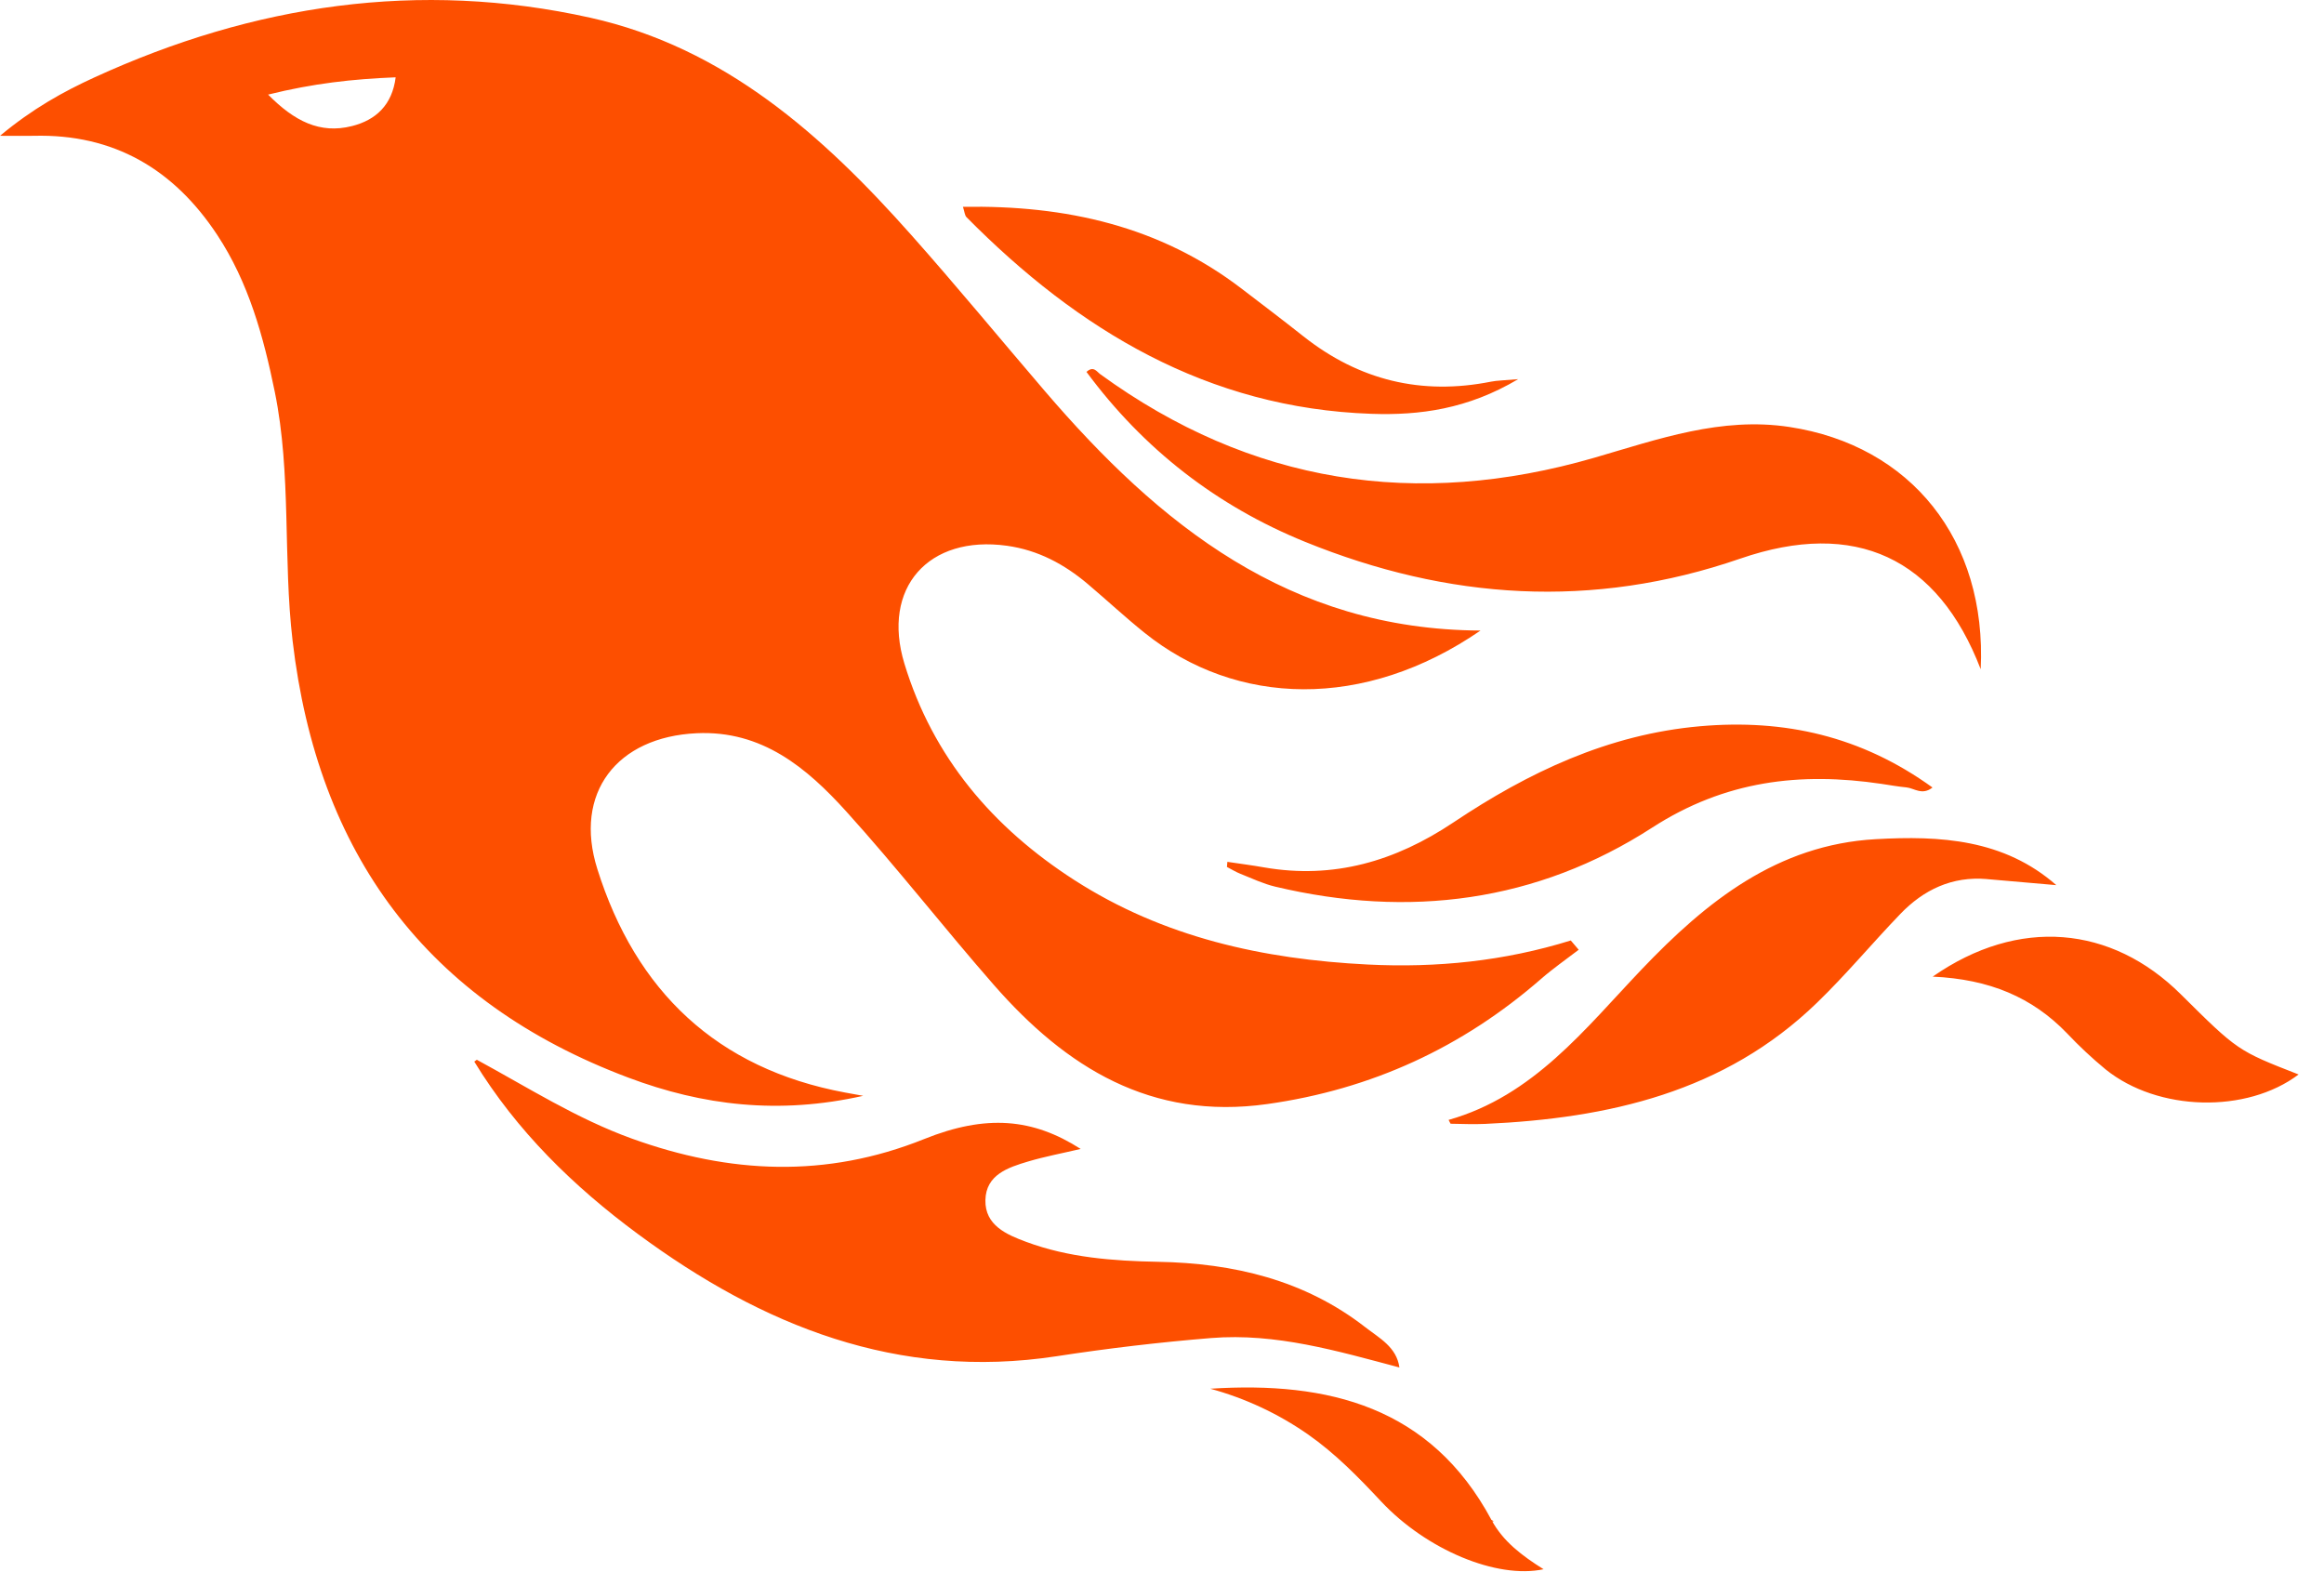
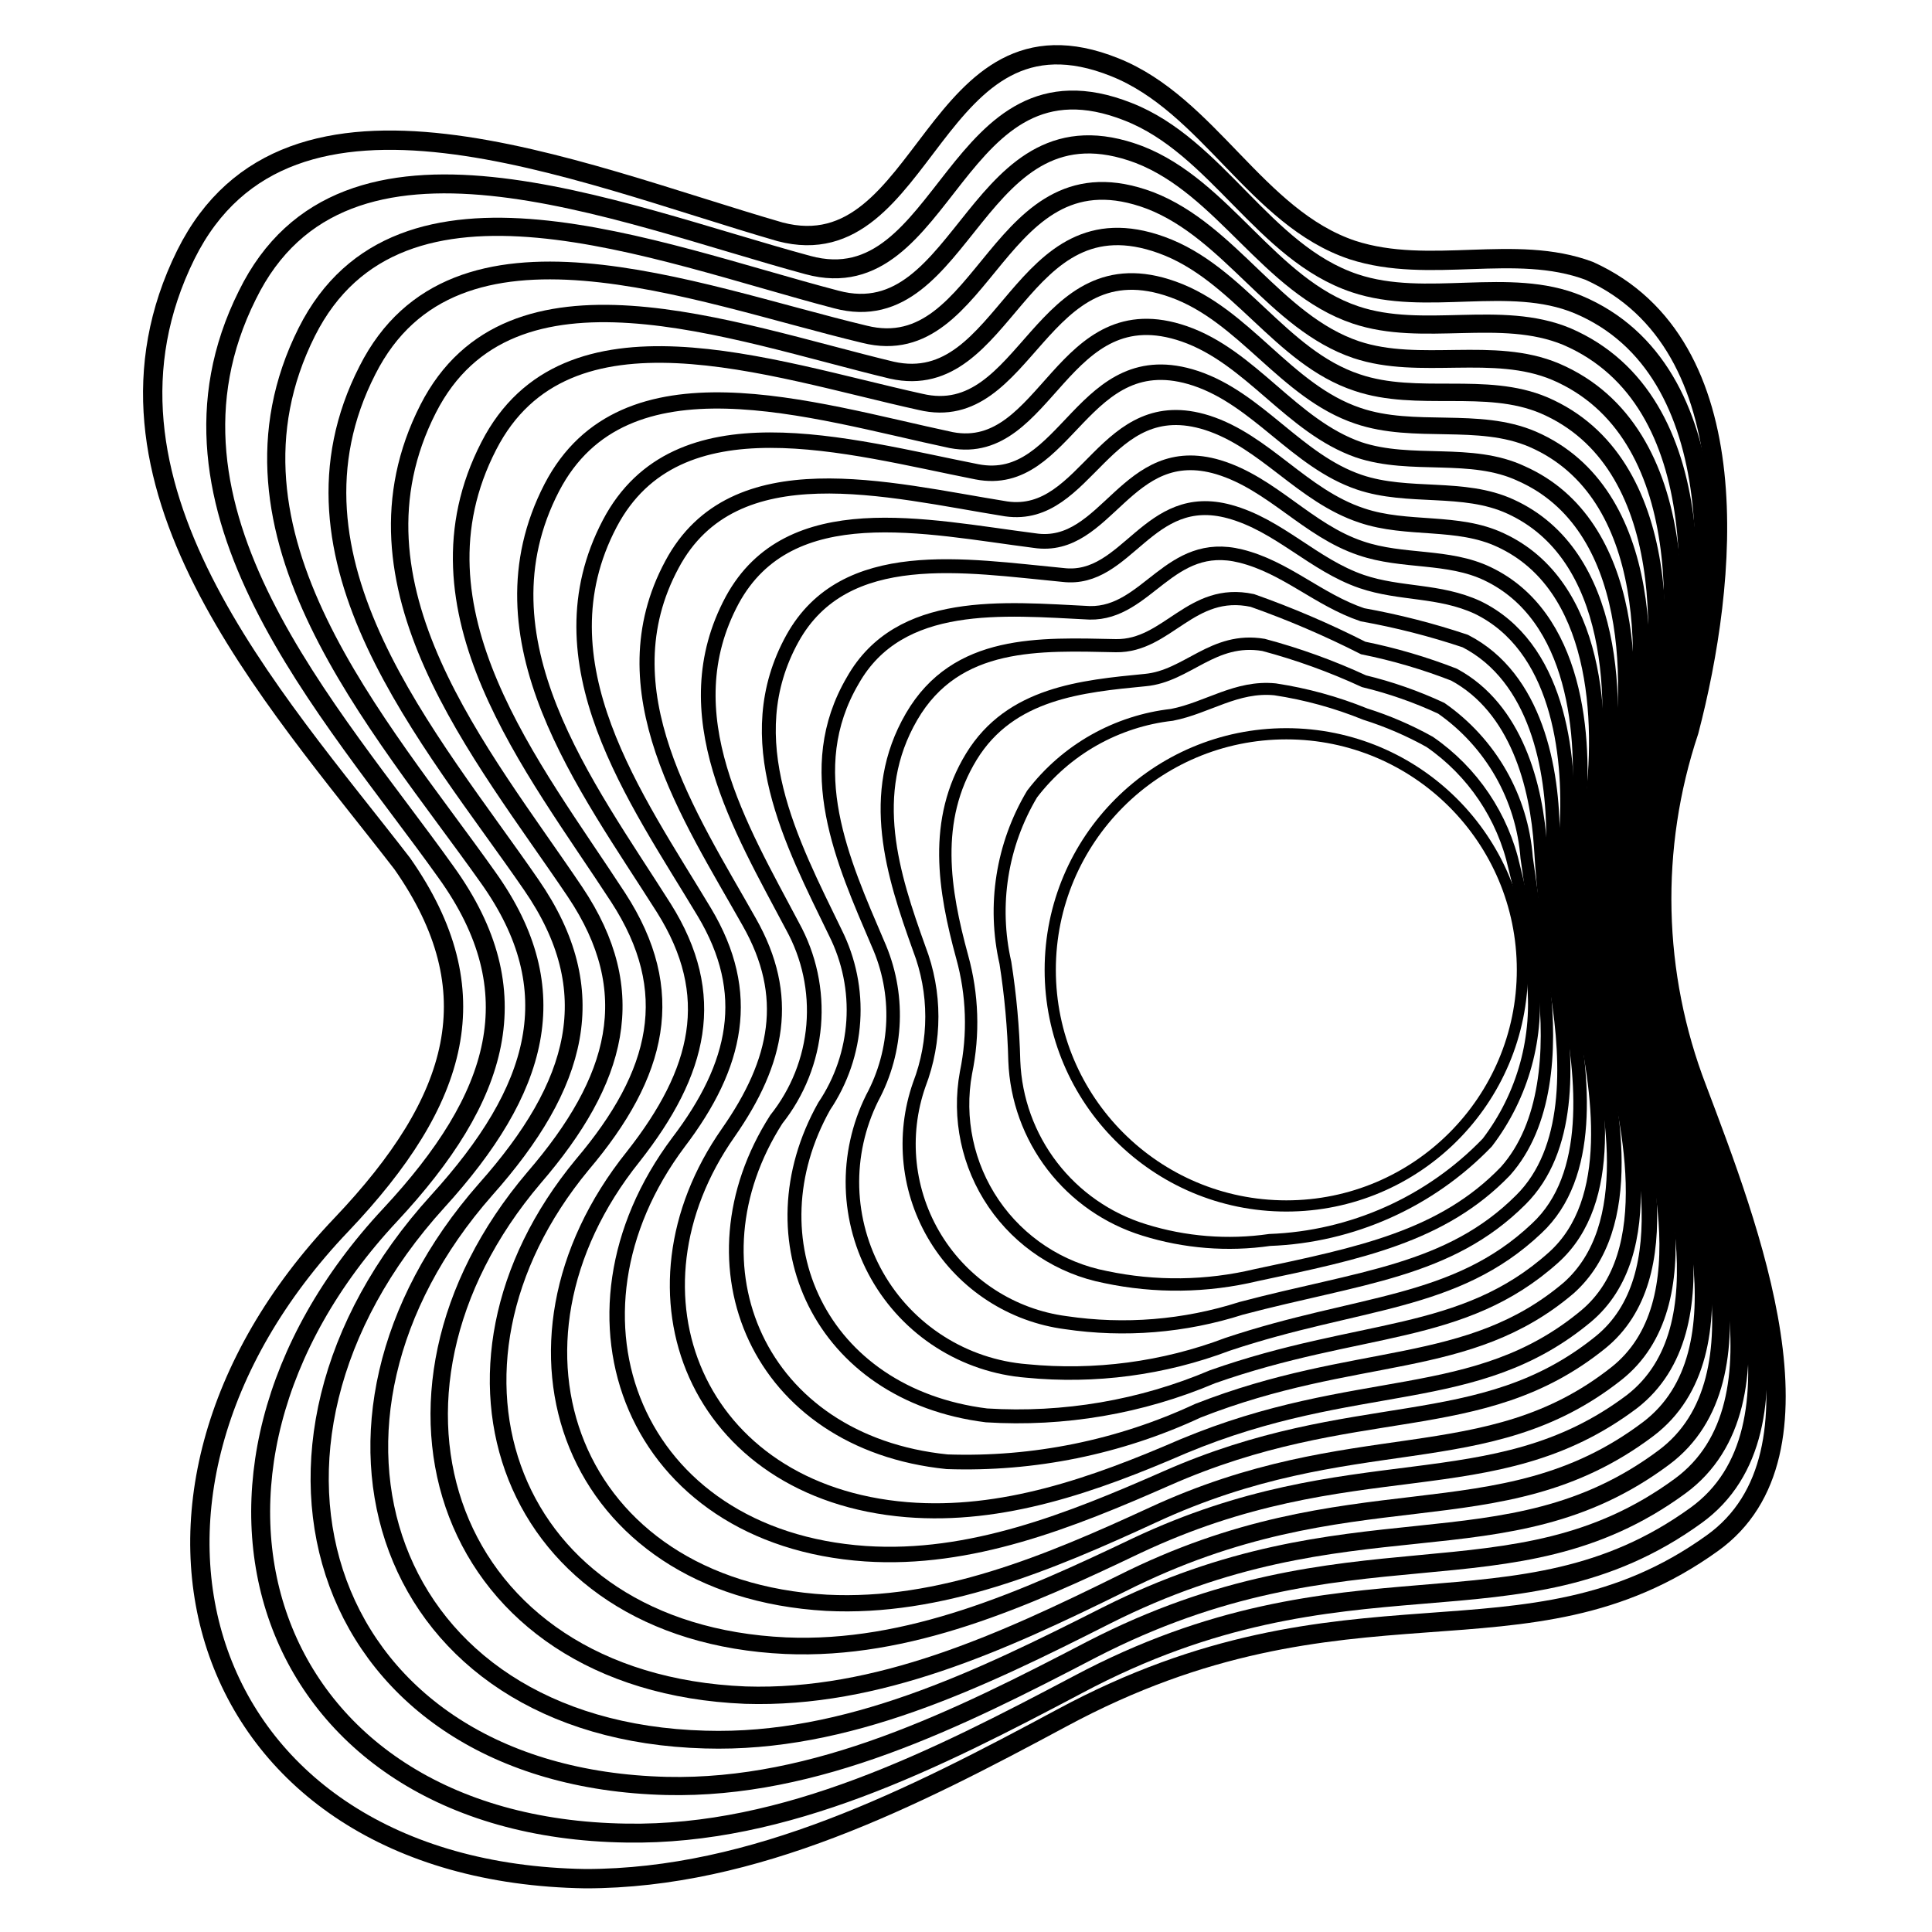
- <svg xmlns="http://www.w3.org/2000/svg" viewBox="0 0 71 48" fill="currentColor" aria-hidden="true">
-   <path d="m26.371 33.477-.552-.1c-3.92-.729-6.397-3.1-7.57-6.829-.733-2.324.597-4.035 3.035-4.148 1.995-.092 3.362 1.055 4.57 2.39 1.557 1.72 2.984 3.558 4.514 5.305 2.202 2.515 4.797 4.134 8.347 3.634 3.183-.448 5.958-1.725 8.371-3.828.363-.316.761-.592 1.144-.886l-.241-.284c-2.027.63-4.093.841-6.205.735-3.195-.16-6.24-.828-8.964-2.582-2.486-1.601-4.319-3.746-5.19-6.611-.704-2.315.736-3.934 3.135-3.6.948.133 1.746.56 2.463 1.165.583.493 1.143 1.015 1.738 1.493 2.8 2.25 6.712 2.375 10.265-.068-5.842-.026-9.817-3.24-13.308-7.313-1.366-1.594-2.7-3.216-4.095-4.785-2.698-3.036-5.692-5.71-9.79-6.623C12.8-.623 7.745.14 2.893 2.361 1.926 2.804.997 3.319 0 4.149c.494 0 .763.006 1.032 0 2.446-.064 4.28 1.023 5.602 3.024.962 1.457 1.415 3.104 1.761 4.798.513 2.515.247 5.078.544 7.605.761 6.494 4.08 11.026 10.26 13.346 2.267.852 4.591 1.135 7.172.555ZM10.751 3.852c-.976.246-1.756-.148-2.56-.962 1.377-.343 2.592-.476 3.897-.528-.107.848-.607 1.306-1.336 1.49Zm32.002 37.924c-.085-.626-.62-.901-1.04-1.228-1.857-1.446-4.03-1.958-6.333-2-1.375-.026-2.735-.128-4.031-.61-.595-.22-1.26-.505-1.244-1.272.015-.78.693-1 1.31-1.184.505-.15 1.026-.247 1.6-.382-1.46-.936-2.886-1.065-4.787-.3-2.993 1.202-5.943 1.06-8.926-.017-1.684-.608-3.179-1.563-4.735-2.408l-.077.057c1.29 2.115 3.034 3.817 5.004 5.271 3.793 2.8 7.936 4.471 12.784 3.73A66.714 66.714 0 0 1 37 40.877c1.98-.16 3.866.398 5.753.899Zm-9.14-30.345c-.105-.076-.206-.266-.42-.069 1.745 2.36 3.985 4.098 6.683 5.193 4.354 1.767 8.773 2.07 13.293.51 3.51-1.21 6.033-.028 7.343 3.38.19-3.955-2.137-6.837-5.843-7.401-2.084-.318-4.01.373-5.962.94-5.434 1.575-10.485.798-15.094-2.553Zm27.085 15.425c.708.059 1.416.123 2.124.185-1.6-1.405-3.55-1.517-5.523-1.404-3.003.17-5.167 1.903-7.14 3.972-1.739 1.824-3.31 3.87-5.903 4.604.043.078.054.117.066.117.35.005.699.021 1.047.005 3.768-.17 7.317-.965 10.14-3.7.89-.86 1.685-1.817 2.544-2.71.716-.746 1.584-1.159 2.645-1.07Zm-8.753-4.67c-2.812.246-5.254 1.409-7.548 2.943-1.766 1.18-3.654 1.738-5.776 1.37-.374-.066-.75-.114-1.124-.17l-.013.156c.135.07.265.151.405.207.354.14.702.308 1.07.395 4.083.971 7.992.474 11.516-1.803 2.221-1.435 4.521-1.707 7.013-1.336.252.038.503.083.756.107.234.022.479.255.795.003-2.179-1.574-4.526-2.096-7.094-1.872Zm-10.049-9.544c1.475.051 2.943-.142 4.486-1.059-.452.04-.643.04-.827.076-2.126.424-4.033-.04-5.733-1.383-.623-.493-1.257-.974-1.889-1.457-2.503-1.914-5.374-2.555-8.514-2.5.05.154.054.26.108.315 3.417 3.455 7.371 5.836 12.369 6.008Zm24.727 17.731c-2.114-2.097-4.952-2.367-7.578-.537 1.738.078 3.043.632 4.101 1.728a13 13 0 0 0 1.182 1.106c1.6 1.29 4.311 1.352 5.896.155-1.861-.726-1.861-.726-3.601-2.452Zm-21.058 16.06c-1.858-3.46-4.981-4.24-8.59-4.008a9.667 9.667 0 0 1 2.977 1.39c.84.586 1.547 1.311 2.243 2.055 1.38 1.473 3.534 2.376 4.962 2.07-.656-.412-1.238-.848-1.592-1.507Zl-.006.006-.036-.004.021.018.012.053Za.127.127 0 0 0 .015.043c.005.008.038 0 .058-.002Zl-.008.01.005.026.024.014Z" fill="#FD4F00" />
+ <svg xmlns="http://www.w3.org/2000/svg" id="logo-59" width="80" height="80" viewBox="0 0 50 50" fill="none">
+   <path class="stroke" d="M20.19 6C14.9 4.47 7.47 1.24 4.81 6.59C1.9 12.47 7.05 18 10.41 22.35C12.72 25.65 11.9 28.47 8.84 31.69C2 38.86 5.08 48.46 15.15 48.62C19.54 48.62 23.61 46.54 27.48 44.46C34.9 40.46 39.48 43.41 44.31 39.94C47.55 37.63 45.26 31.73 43.92 28.18C42.777 25.211 42.703 21.937 43.71 18.92C44.71 15.1 45.35 8.92 41.13 7.01C39.21 6.29 37 7.12 35 6.47C32.52 5.64 31.28 2.71 28.85 1.74C24.12 -0.16 24 7 20.19 6Z" stroke="black" stroke-width="0.5" stroke-miterlimit="10" />
+   <path class="stroke" d="M29.19 2.89C31.5 3.79 32.7 6.54 35.06 7.33C36.91 7.95 39.06 7.14 40.84 7.88C44.84 9.56 44.47 15.58 43.39 19.17C42.524 22.063 42.605 25.156 43.62 28C44.87 31.4 46.97 37 43.89 39.22C39.27 42.56 34.89 39.87 27.89 43.6C24.22 45.54 20.35 47.51 16.21 47.44C6.71 47.3 3.78 38.2 10.1 31.44C12.94 28.39 13.77 25.67 11.55 22.58C8.55 18.37 3.63 13.19 6.4 7.64C8.9 2.53 15.9 5.5 20.91 6.86C24.51 7.84 24.68 1.11 29.19 2.89Z" stroke="black" stroke-width="0.49" stroke-miterlimit="10" />
+   <path class="stroke" d="M29.48 4C31.67 4.85 32.85 7.4 35.08 8.15C36.83 8.74 38.84 8 40.55 8.71C44.38 10.36 44 16 43.07 19.42C42.295 22.163 42.383 25.078 43.32 27.77C44.48 31.03 46.4 36.32 43.48 38.46C39.11 41.66 34.94 39.24 28.25 42.69C24.78 44.5 21.13 46.31 17.25 46.22C8.3 46 5.5 37.5 11.33 31.09C13.95 28.21 14.71 25.63 12.64 22.72C9.81 18.72 5.32 13.82 7.94 8.59C10.34 3.82 16.94 6.52 21.64 7.75C25 8.65 25.24 2.4 29.48 4Z" stroke="black" stroke-width="0.47" stroke-miterlimit="10" />
+   <path class="stroke" d="M29.77 5.19C31.85 6 33 8.34 35.1 9.05C36.75 9.6 38.65 8.94 40.26 9.62C43.86 11.16 43.62 16.44 42.75 19.68C42.061 22.275 42.148 25.014 43 27.56C44.09 30.68 45.81 35.67 43.06 37.72C38.94 40.79 34.96 38.62 28.63 41.81C25.35 43.47 21.92 45.13 18.25 45.02C9.9 44.79 7.25 36.82 12.57 30.78C14.97 28.08 15.65 25.65 13.75 22.9C11.14 19.11 7 14.49 9.51 9.58C11.77 5.11 17.91 7.58 22.37 8.65C25.55 9.45 25.79 3.69 29.77 5.19Z" stroke="black" stroke-width="0.46" stroke-miterlimit="10" />
+   <path class="stroke" d="M30.06 6.34C32.06 7.06 33.13 9.24 35.12 9.9C36.68 10.43 38.45 9.85 39.96 10.49C43.35 11.95 43.19 16.87 42.43 19.93C41.831 22.385 41.928 24.957 42.71 27.36C43.71 30.36 45.25 35.01 42.66 36.98C38.78 39.91 34.99 37.98 29.03 40.98C25.95 42.5 22.72 43.98 19.29 43.87C11.52 43.55 9 36.15 13.82 30.48C16 27.95 16.62 25.67 14.88 23.08C12.47 19.5 8.75 15.16 11.08 10.58C13.21 6.4 18.92 8.58 23.08 9.58C26.07 10.25 26.35 5 30.06 6.34Z" stroke="black" stroke-width="0.45" stroke-miterlimit="10" />
+   <path class="stroke" d="M30.36 7.49C32.21 8.15 33.27 10.13 35.14 10.76C36.6 11.26 38.26 10.76 39.67 11.37C42.84 12.75 42.77 17.3 42.11 20.18C41.593 22.499 41.696 24.914 42.41 27.18C43.32 30.01 44.67 34.38 42.24 36.27C38.62 39 35 37.37 29.42 40C26.53 41.38 23.52 42.73 20.33 42.59C13.13 42.26 10.7 35.42 15.07 30.14C17.07 27.78 17.57 25.65 16 23.23C13.8 19.85 10.46 15.79 12.65 11.54C14.65 7.64 19.92 9.54 23.82 10.4C26.59 11.06 26.91 6.25 30.36 7.49Z" stroke="black" stroke-width="0.43" stroke-miterlimit="10" />
+   <path class="stroke" d="M30.65 8.64C32.38 9.24 33.42 11.03 35.16 11.64C36.53 12.1 38.07 11.64 39.38 12.26C42.32 13.57 42.38 17.76 41.79 20.45C41.36 22.627 41.47 24.875 42.11 27C42.93 29.68 44.11 33.75 41.83 35.55C38.46 38.21 35.03 36.8 29.83 39.21C27.14 40.45 24.34 41.63 21.39 41.48C14.77 41.1 12.46 34.83 16.39 29.93C18.12 27.73 18.6 25.76 17.18 23.5C15.18 20.34 12.25 16.55 14.28 12.62C16.15 9.02 21 10.62 24.62 11.39C27.11 11.86 27.47 7.54 30.65 8.64Z" stroke="black" stroke-width="0.42" stroke-miterlimit="10" />
+   <path class="stroke" d="M30.94 9.79C32.56 10.33 33.56 11.93 35.18 12.48C36.45 12.91 37.87 12.55 39.09 13.11C41.81 14.35 41.92 18.17 41.47 20.68C41.133 22.7 41.249 24.77 41.81 26.74C42.54 29.29 43.52 33.04 41.42 34.74C38.3 37.26 35.06 36.11 30.19 38.26C27.69 39.36 25.11 40.39 22.4 40.21C16.4 39.8 14.17 34.08 17.56 29.56C19.08 27.56 19.48 25.7 18.23 23.61C16.46 20.66 13.89 17.15 15.78 13.55C17.52 10.24 21.93 11.55 25.28 12.21C27.63 12.67 28 8.82 30.94 9.79Z" stroke="black" stroke-width="0.4" stroke-miterlimit="10" />
+   <path class="stroke" d="M31.24 10.94C32.74 11.42 33.7 12.83 35.24 13.34C36.42 13.74 37.72 13.45 38.84 13.98C41.34 15.14 41.53 18.6 41.19 20.98C40.935 22.852 41.058 24.756 41.55 26.58C42.19 28.98 42.99 32.43 41.05 34.06C38.18 36.45 35.12 35.55 30.62 37.43C28.31 38.43 25.94 39.27 23.47 39.07C18 38.62 15.94 33.46 18.85 29.31C20.14 27.46 20.48 25.78 19.39 23.86C17.84 21.11 15.64 17.86 17.39 14.61C18.99 11.61 22.98 12.68 26.04 13.17C28.15 13.47 28.58 10.1 31.24 10.94Z" stroke="black" stroke-width="0.39" stroke-miterlimit="10" />
+   <path class="stroke" d="M31.53 12.09C32.92 12.51 33.84 13.73 35.22 14.19C36.3 14.56 37.48 14.36 38.5 14.85C40.78 15.94 41.06 19.03 40.83 21.19C40.66 22.912 40.785 24.65 41.2 26.33C41.76 28.59 42.38 31.74 40.6 33.33C38 35.54 35.1 34.9 31 36.51C28.971 37.455 26.747 37.907 24.51 37.83C19.61 37.33 17.68 32.74 20.09 28.97C20.646 28.271 20.983 27.424 21.058 26.534C21.132 25.644 20.942 24.752 20.51 23.97C19.17 21.43 17.36 18.49 18.95 15.53C20.43 12.81 23.95 13.63 26.77 13.99C28.66 14.28 29.14 11.38 31.53 12.09Z" stroke="black" stroke-width="0.38" stroke-miterlimit="10" />
+   <path class="stroke" d="M31.82 13.24C33.1 13.59 33.99 14.62 35.24 15.05C36.24 15.39 37.24 15.26 38.24 15.72C40.3 16.72 40.66 19.46 40.54 21.44C40.458 23.014 40.589 24.591 40.93 26.13C41.4 28.24 41.83 31.08 40.21 32.54C37.85 34.66 35.21 34.28 31.38 35.63C29.534 36.413 27.531 36.755 25.53 36.63C21.21 36.09 19.4 32.07 21.33 28.63C21.772 27.974 22.032 27.213 22.083 26.424C22.134 25.635 21.974 24.847 21.62 24.14C20.49 21.81 19.06 19.14 20.51 16.52C21.86 14.09 24.98 14.64 27.51 14.88C29.18 15.08 29.7 12.66 31.82 13.24Z" stroke="black" stroke-width="0.36" stroke-miterlimit="10" />
+   <path class="stroke" d="M32.11 14.39C33.28 14.68 34.11 15.52 35.26 15.91C36.162 16.072 37.051 16.299 37.92 16.59C39.75 17.53 40.2 19.89 40.19 21.69C40.191 23.11 40.328 24.526 40.6 25.92C40.98 27.92 41.23 30.43 39.77 31.79C37.66 33.79 35.15 33.66 31.77 34.79C30.113 35.417 28.333 35.653 26.57 35.48C25.772 35.416 25.002 35.158 24.326 34.727C23.651 34.297 23.092 33.708 22.697 33.011C22.303 32.315 22.085 31.532 22.062 30.731C22.04 29.931 22.215 29.137 22.57 28.42C22.9 27.809 23.085 27.131 23.111 26.438C23.137 25.744 23.003 25.054 22.72 24.42C21.81 22.29 20.72 19.91 22.07 17.61C23.28 15.47 25.97 15.75 28.2 15.86C29.7 15.89 30.26 13.93 32.11 14.39Z" stroke="black" stroke-width="0.35" stroke-miterlimit="10" />
+   <path class="stroke" d="M32.41 15.54C33.392 15.887 34.351 16.298 35.28 16.77C36.082 16.932 36.868 17.163 37.63 17.46C39.24 18.33 39.77 20.32 39.87 21.94C39.94 23.16 40.11 24.49 40.3 25.72C40.59 27.55 40.65 29.77 39.36 31.05C37.5 32.91 35.18 33.05 32.12 33.86C30.655 34.329 29.102 34.456 27.58 34.23C26.893 34.14 26.235 33.897 25.654 33.52C25.072 33.144 24.582 32.642 24.219 32.052C23.856 31.462 23.629 30.798 23.555 30.109C23.481 29.421 23.561 28.724 23.79 28.07C24.225 26.937 24.225 25.683 23.79 24.55C23.1 22.63 22.43 20.55 23.59 18.55C24.75 16.55 26.92 16.67 28.88 16.71C30.22 16.73 30.82 15.2 32.41 15.54Z" stroke="black" stroke-width="0.34" stroke-miterlimit="10" />
+   <path class="stroke" d="M32.7 16.69C33.592 16.928 34.462 17.243 35.3 17.63C35.988 17.796 36.658 18.031 37.3 18.33C37.932 18.771 38.458 19.347 38.841 20.016C39.223 20.686 39.452 21.431 39.51 22.2C39.66 23.25 39.83 24.41 39.96 25.51C40.15 27.2 40.03 29.11 38.96 30.31C37.33 32 35.2 32.43 32.51 33C31.23 33.306 29.898 33.323 28.61 33.05C27.433 32.822 26.393 32.138 25.717 31.148C25.041 30.157 24.783 28.939 25 27.76C25.206 26.766 25.172 25.738 24.9 24.76C24.43 23.04 24.13 21.23 25.14 19.58C26.15 17.93 28 17.76 29.64 17.6C30.73 17.5 31.39 16.47 32.7 16.69Z" stroke="black" stroke-width="0.32" stroke-miterlimit="10" />
+   <path class="stroke" d="M33 17.84C33.799 17.961 34.581 18.176 35.33 18.48C35.91 18.663 36.469 18.904 37 19.2C38.114 19.968 38.896 21.129 39.19 22.45C39.431 23.384 39.588 24.338 39.66 25.3C39.839 26.821 39.419 28.353 38.49 29.57C37.01 31.107 34.992 32.01 32.86 32.09C31.771 32.247 30.66 32.158 29.61 31.83C28.666 31.539 27.837 30.962 27.235 30.18C26.633 29.397 26.289 28.447 26.25 27.46C26.229 26.609 26.152 25.761 26.02 24.92C25.679 23.429 25.926 21.864 26.71 20.55C27.144 19.982 27.688 19.507 28.31 19.155C28.933 18.803 29.619 18.58 30.33 18.5C31.25 18.32 32 17.74 33 17.84Z" stroke="black" stroke-width="0.31" stroke-miterlimit="10" />
+   <path class="stroke" d="M33.29 31.21C36.664 31.21 39.4 28.474 39.4 25.1C39.4 21.726 36.664 18.99 33.29 18.99C29.916 18.99 27.18 21.726 27.18 25.1C27.18 28.474 29.916 31.21 33.29 31.21Z" stroke="black" stroke-width="0.29" stroke-miterlimit="10" />
</svg>
